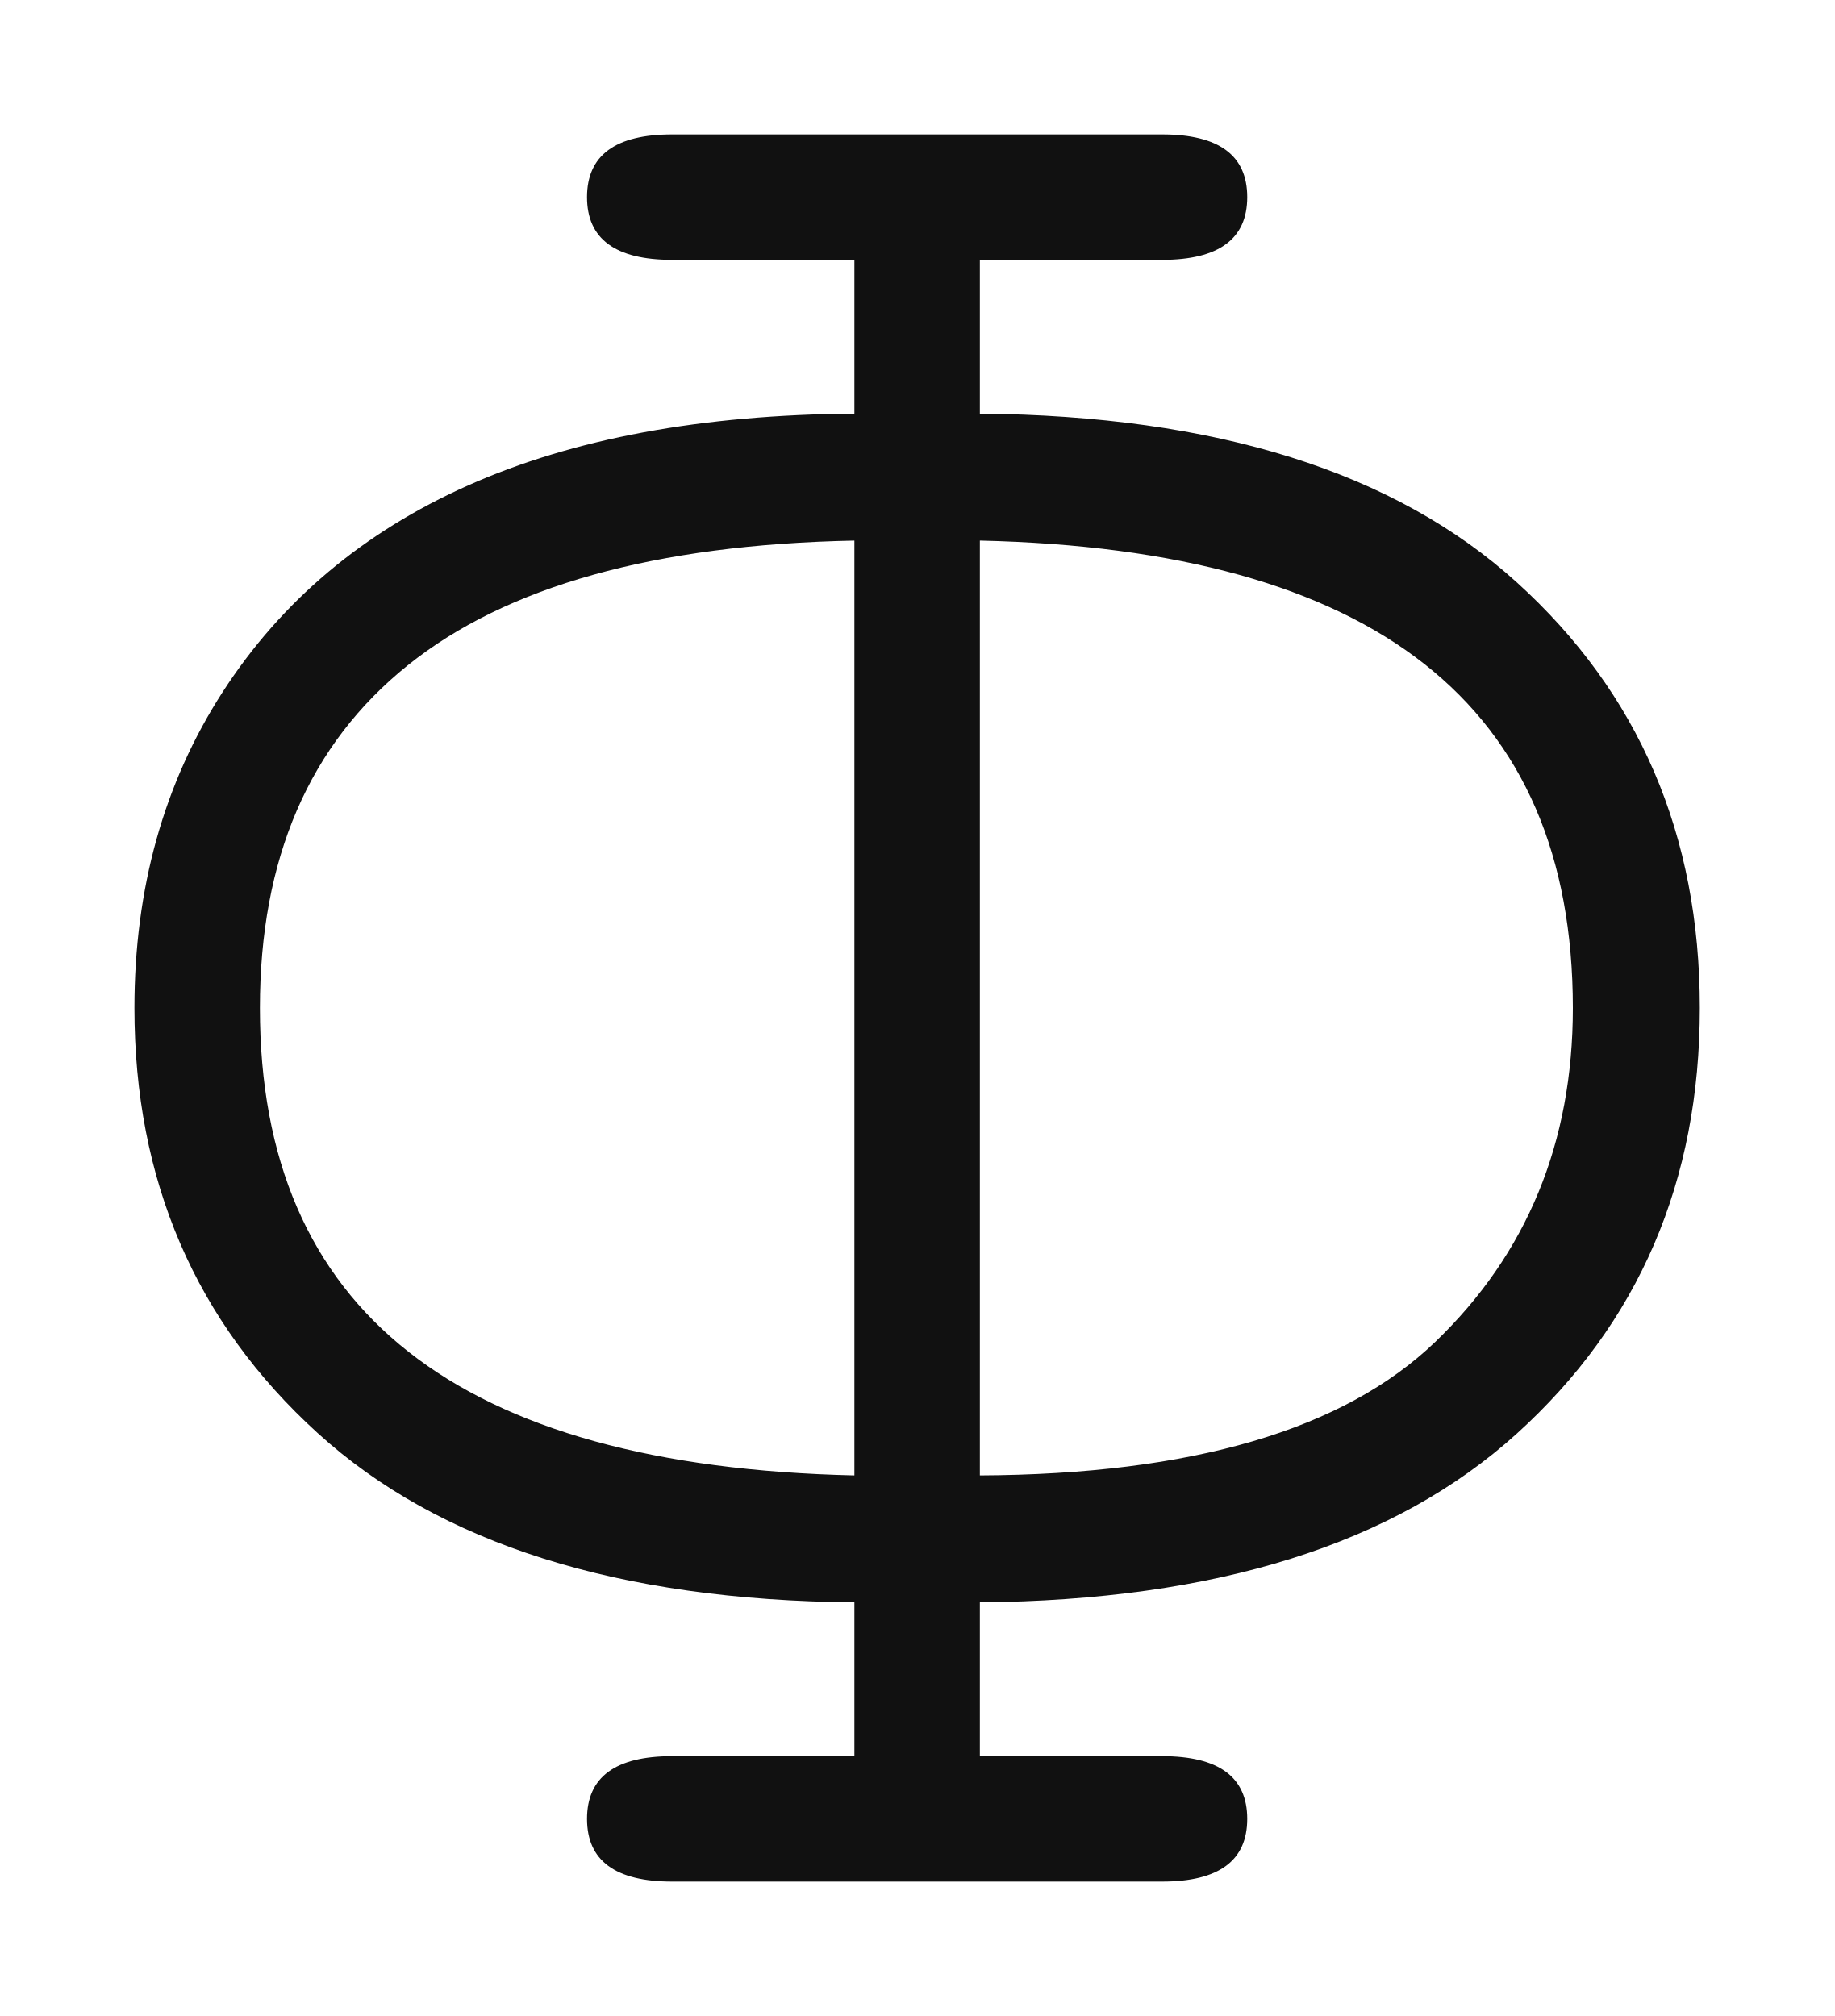
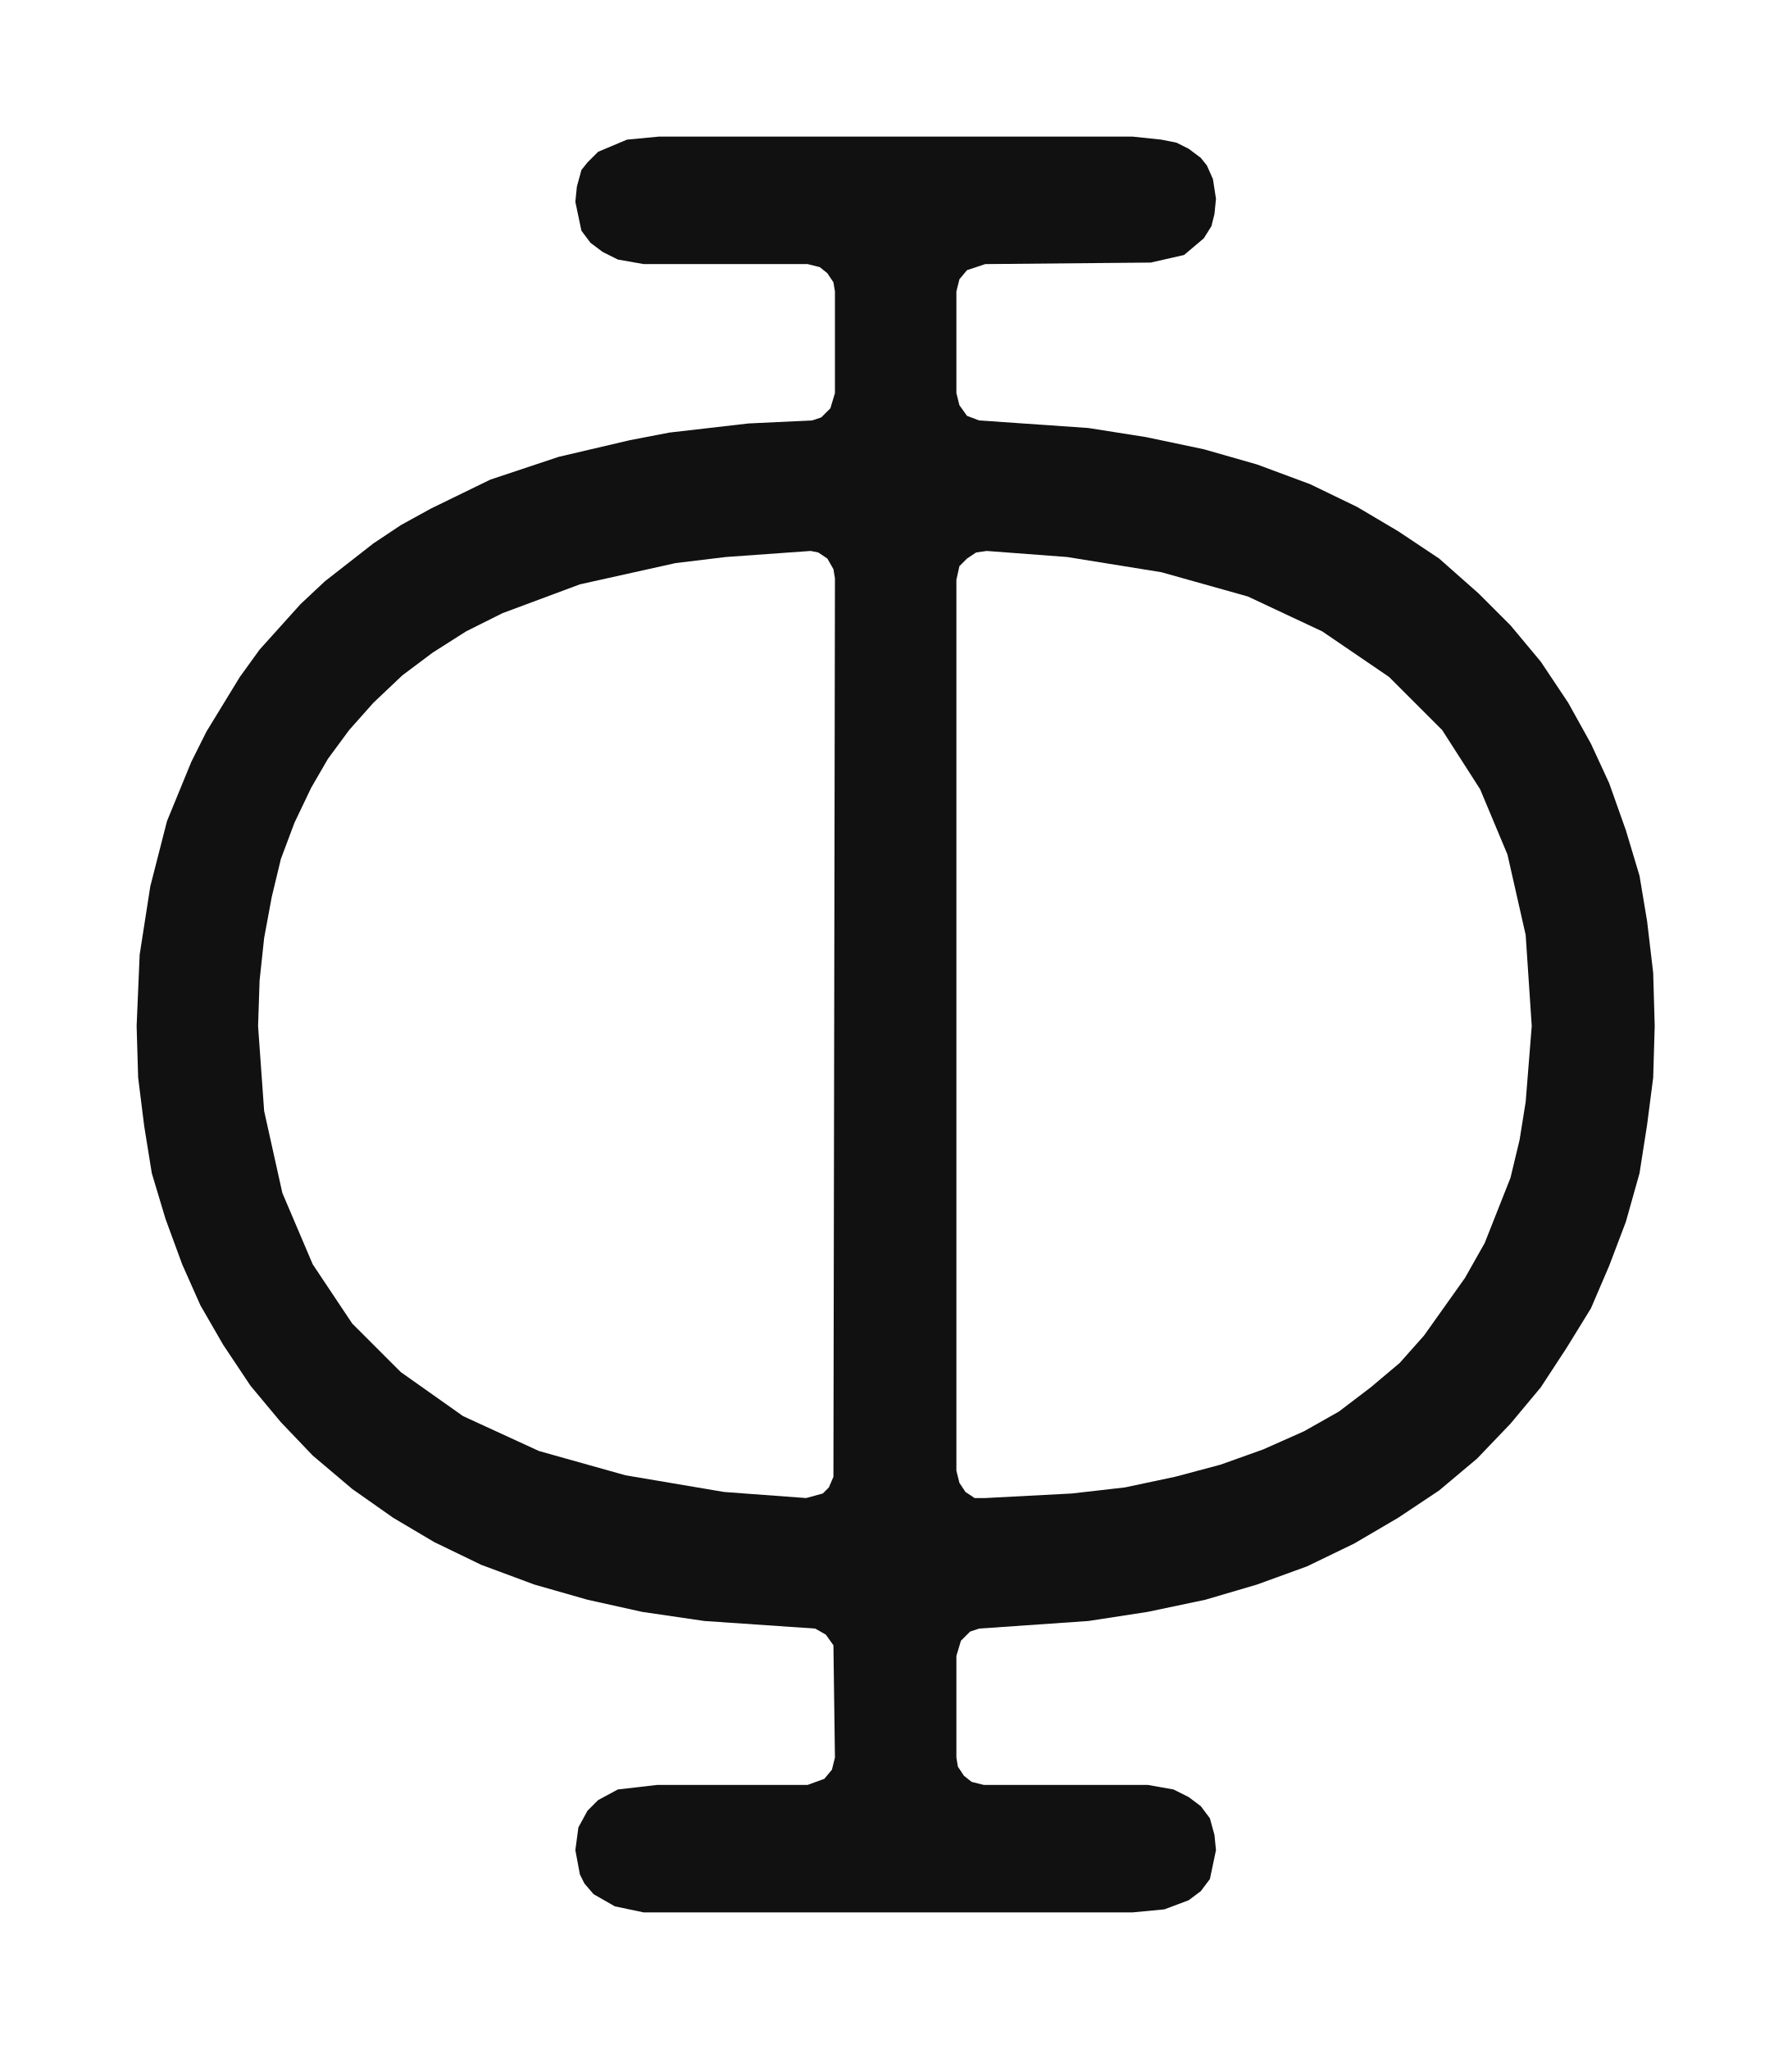
- <svg xmlns="http://www.w3.org/2000/svg" viewBox="0 -1260 1228 1350" role="img" aria-label="Phi, letter only">
+ <svg xmlns="http://www.w3.org/2000/svg" viewBox="24 -1260 1180 1350" role="img" aria-label="Phi, letter only">
  <g transform="scale(1,-1)">
-     <path d="M656 1086V983Q893 981 1015.5 870.0Q1138 759 1138 585Q1138 411 1015.5 300.0Q893 189 656 187V84H778Q835 84 835 42Q835 0 778 0H450Q393 0 393 42Q393 84 450 84H572V187Q335 189 212.5 300.5Q90 412 90 585Q90 705 149.0 796.5Q208 888 313.5 935.0Q419 982 572 983V1086H450Q393 1086 393 1128Q393 1170 450 1170H778Q835 1170 835 1128Q835 1086 778 1086ZM572 898Q372 894 273.0 814.5Q174 735 174 585Q174 281 572 272ZM656 898V272Q869 273 961.0 361.5Q1053 450 1053 585Q1053 889 656 898Z" fill="#111" />
+     <path d="M403 41L405 56L411 67L418 74L431 81L457 84L556 84L567 88L572 94L574 102L573 176L568 183L561 187L488 192L447 198L411 206L376 216L341 229L310 244L283 260L256 279L230 301L209 323L189 347L171 374L156 400L144 427L133 457L124 487L119 518L115 550L114 584L116 631L123 676L134 719L150 758L160 778L182 814L195 832L222 862L238 877L270 902L288 914L308 925L347 944L392 959L439 970L465 975L517 981L559 983L565 985L571 991L574 1001L574 1068L573 1074L569 1080L564 1084L556 1086L448 1086L431 1089L421 1094L413 1100L407 1108L403 1127L404 1137L407 1148L411 1153L418 1160L437 1168L458 1170L770 1170L789 1168L799 1166L807 1162L815 1156L819 1151L823 1142L825 1129L824 1119L822 1111L817 1103L804 1092L782 1087L673 1086L661 1082L656 1076L654 1068L654 1001L656 993L661 986L669 983L741 978L779 972L817 964L852 954L887 941L918 926L945 910L972 892L998 869L1019 848L1039 824L1057 797L1072 770L1084 744L1095 713L1104 683L1109 653L1113 619L1114 584L1113 550L1109 519L1104 487L1095 455L1084 426L1072 398L1056 372L1039 346L1019 322L997 299L972 278L945 260L916 243L885 228L852 216L818 206L780 198L741 192L669 187L663 185L657 179L654 169L654 102L655 96L659 90L664 86L672 84L780 84L797 81L807 76L815 70L821 62L824 51L825 41L821 22L815 14L807 8L791 2L770 -0L448 0L429 4L415 12L409 19L406 25ZM674 897L667 896L661 892L656 887L654 878L654 291L656 283L660 277L666 273L673 273L730 276L765 280L798 287L828 295L856 305L883 317L906 330L927 346L946 362L962 380L989 418L1002 441L1019 484L1025 509L1029 534L1033 584L1029 644L1017 697L999 740L974 779L939 814L895 844L846 867L789 883L727 893ZM574 879L573 885L569 892L563 896L558 897L502 893L469 889L406 875L355 856L331 844L309 830L289 815L270 797L254 779L240 760L229 741L218 718L209 694L203 669L198 642L195 614L194 584L198 528L210 474L230 427L256 388L288 356L329 327L379 304L436 288L501 277L555 273L566 276L570 280L573 287Z" fill="#111" />
  </g>
</svg>
